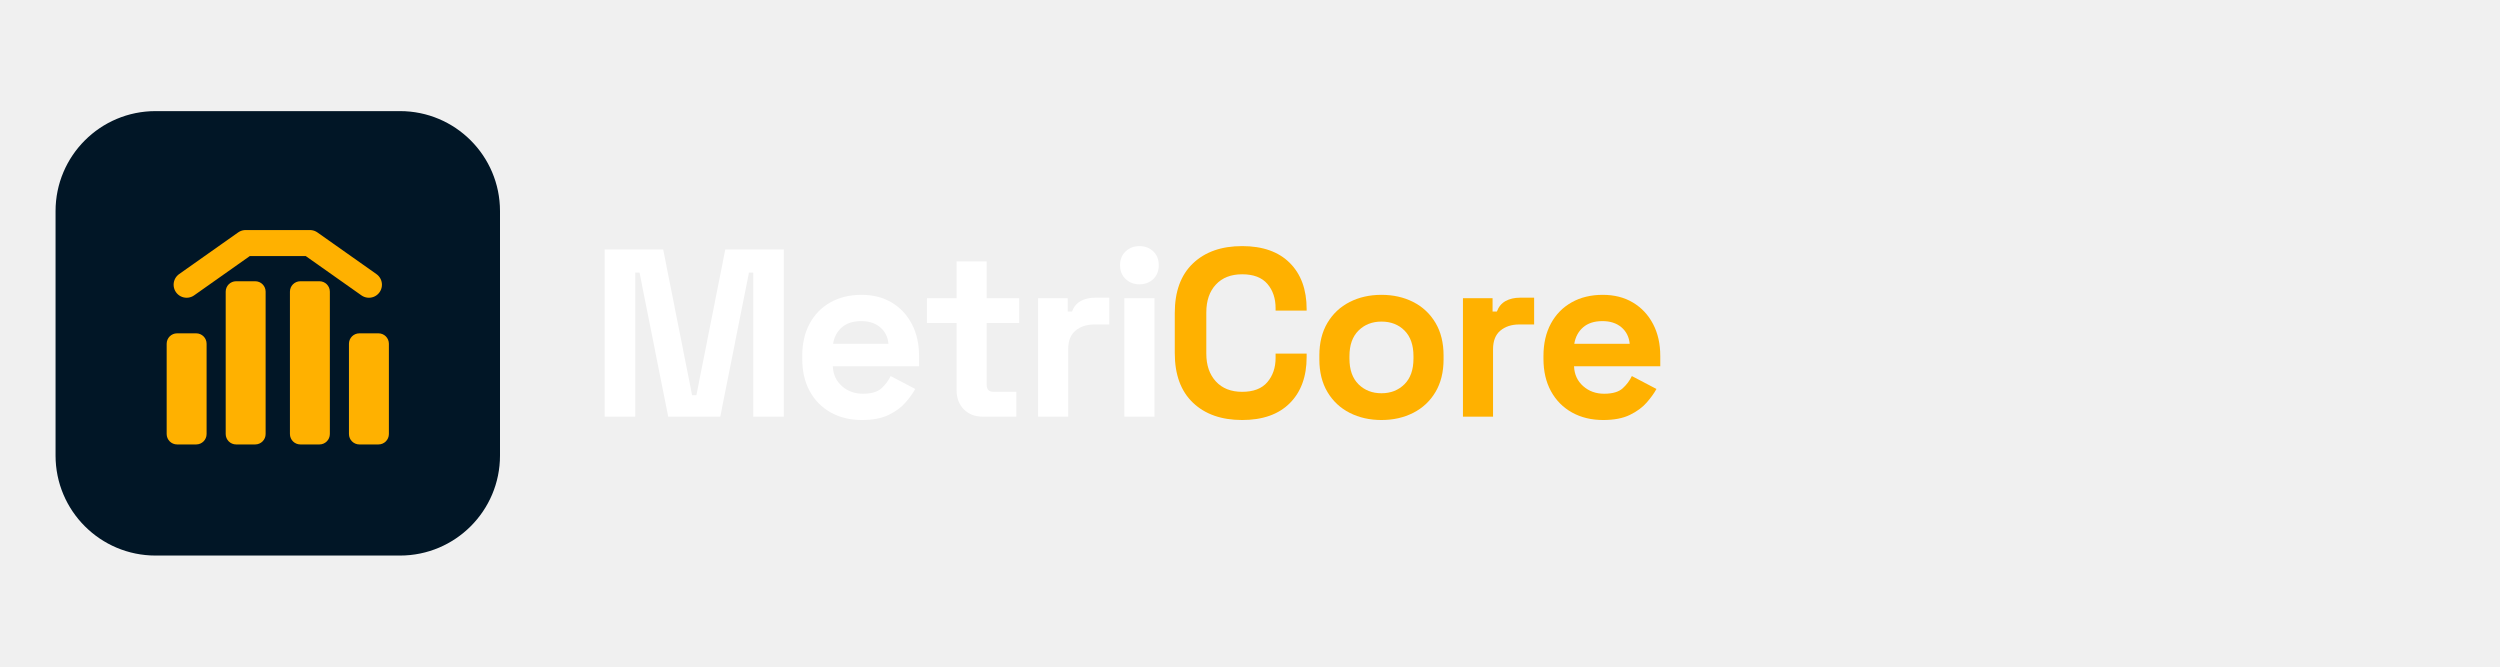
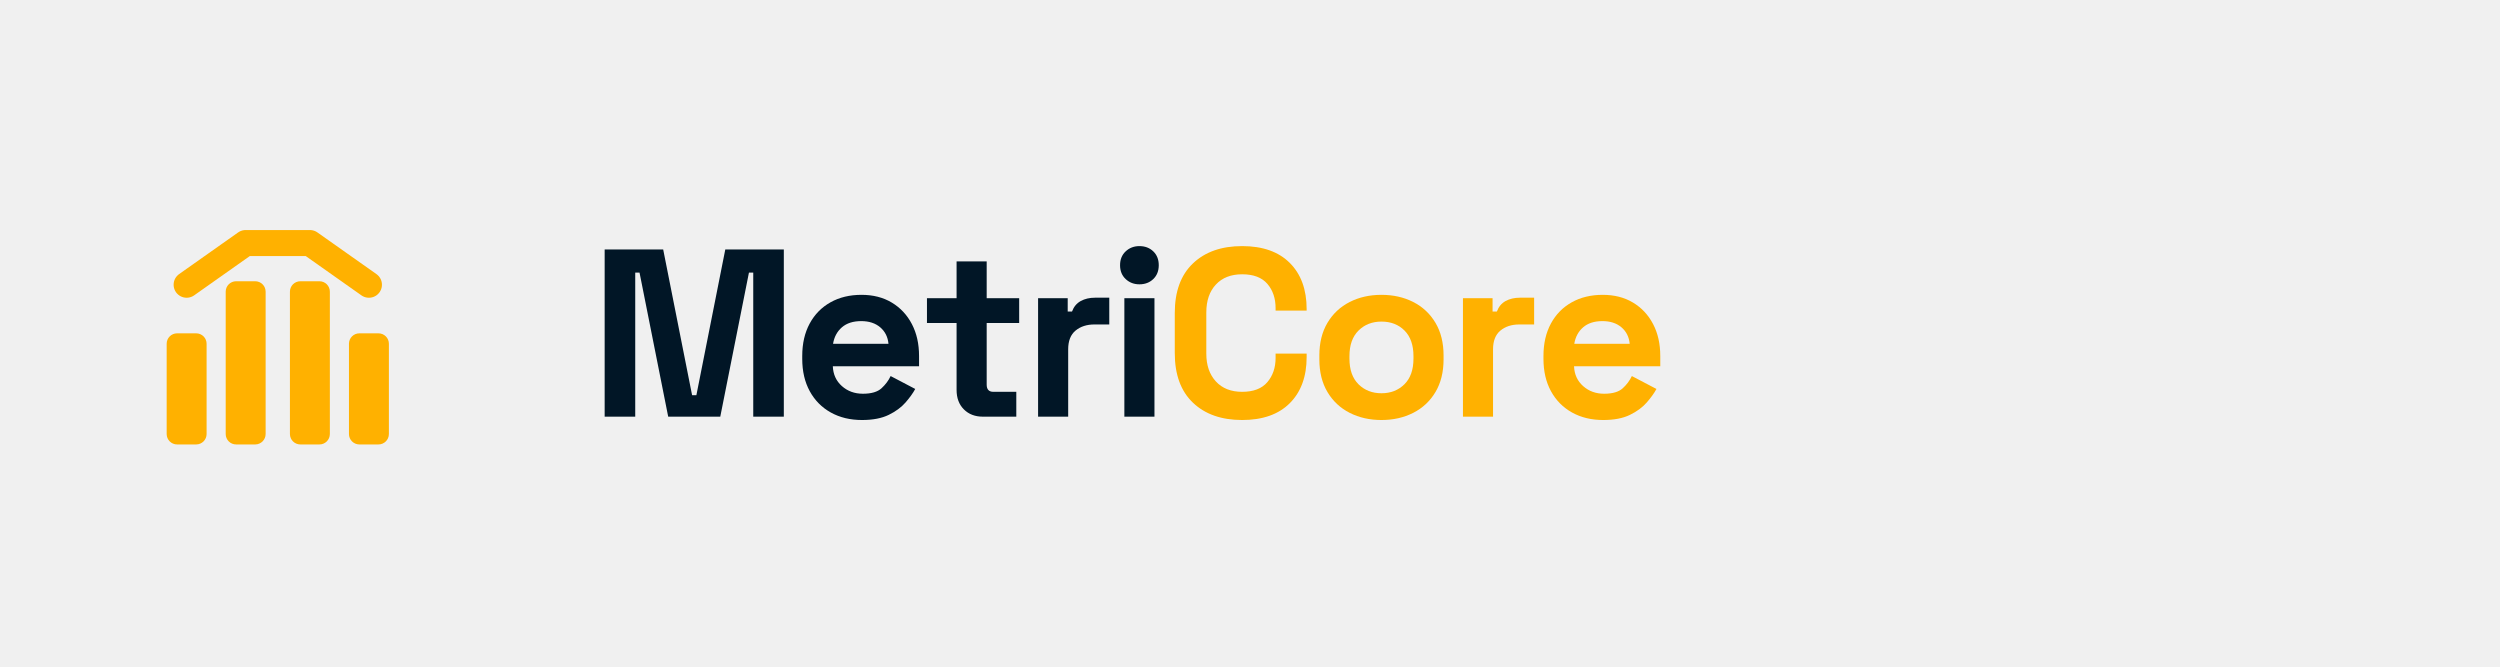
<svg xmlns="http://www.w3.org/2000/svg" width="900" height="240" viewBox="0 0 900 240">
-   <rect x="20" y="40" width="160" height="160" rx="36" fill="#011626" />
  <g transform="translate(20,40) scale(0.3125)">
    <g fill="#ffb100">
      <rect x="128" y="256" width="46" height="128" rx="12" />
      <rect x="196" y="196" width="46" height="188" rx="12" />
      <rect x="270" y="196" width="46" height="188" rx="12" />
      <rect x="338" y="256" width="46" height="128" rx="12" />
    </g>
    <path d="M 151 200 L 219 152 L 293 152 L 361 200" fill="none" stroke="#ffb100" stroke-width="30" stroke-linecap="round" stroke-linejoin="round" />
  </g>
  <g transform="translate(212.00,150) scale(0.086,-0.086)">
-     <path d="M66 0V700H311L432 90H450L571 700H816V0H688V603H670L550 0H332L212 603H194V0Z" fill="#ffffff" />
+     <path d="M66 0V700H311L432 90H450L571 700H816V0H688V603H670L550 0H332L212 603H194V0Z" fill="#011626" />
  </g>
  <g transform="translate(284.85,150) scale(0.086,-0.086)">
-     <path d="M296 -14Q222 -14 165.5 17.5Q109 49 77.5 106.5Q46 164 46 242V254Q46 332 77.0 389.5Q108 447 164.0 478.5Q220 510 294 510Q367 510 421.0 477.5Q475 445 505.0 387.5Q535 330 535 254V211H174Q176 160 212.0 128.0Q248 96 300 96Q353 96 378.0 119.0Q403 142 416 170L519 116Q505 90 478.5 59.5Q452 29 408.0 7.5Q364 -14 296 -14ZM175 305H407Q403 348 372.5 374.0Q342 400 293 400Q242 400 212.0 374.0Q182 348 175 305Z" fill="#ffffff" />
+     <path d="M296 -14Q222 -14 165.5 17.5Q109 49 77.5 106.5Q46 164 46 242V254Q46 332 77.0 389.5Q108 447 164.0 478.5Q220 510 294 510Q367 510 421.0 477.5Q475 445 505.0 387.5Q535 330 535 254V211H174Q176 160 212.0 128.0Q248 96 300 96Q353 96 378.0 119.0Q403 142 416 170L519 116Q505 90 478.5 59.5Q452 29 408.0 7.5Q364 -14 296 -14ZM175 305H407Q403 348 372.5 374.0Q342 400 293 400Q242 400 212.0 374.0Q182 348 175 305Z" fill="#011626" />
  </g>
  <g transform="translate(331.47,150) scale(0.086,-0.086)">
-     <path d="M260 0Q211 0 180.5 30.5Q150 61 150 112V392H26V496H150V650H276V496H412V392H276V134Q276 104 304 104H400V0Z" fill="#ffffff" />
+     <path d="M260 0Q211 0 180.5 30.5Q150 61 150 112V392H26V496H150V650H276V496H412V392H276V134Q276 104 304 104H400V0Z" fill="#011626" />
  </g>
  <g transform="translate(367.69,150) scale(0.086,-0.086)">
-     <path d="M70 0V496H194V440H212Q223 470 248.5 484.0Q274 498 308 498H368V386H306Q258 386 227.0 360.5Q196 335 196 282V0Z" fill="#ffffff" />
+     <path d="M70 0V496H194V440H212Q223 470 248.5 484.0Q274 498 308 498H368V386H306Q258 386 227.0 360.5Q196 335 196 282V0Z" fill="#011626" />
  </g>
  <g transform="translate(398.75,150) scale(0.086,-0.086)">
-     <path d="M70 0V496H196V0ZM133 554Q99 554 75.5 576.0Q52 598 52 634Q52 670 75.5 692.0Q99 714 133 714Q168 714 191.0 692.0Q214 670 214 634Q214 598 191.0 576.0Q168 554 133 554Z" fill="#ffffff" />
+     <path d="M70 0V496H196V0ZM133 554Q99 554 75.5 576.0Q52 598 52 634Q52 670 75.5 692.0Q99 714 133 714Q168 714 191.0 692.0Q214 670 214 634Q214 598 191.0 576.0Q168 554 133 554Z" fill="#011626" />
  </g>
  <g transform="translate(418.62,150) scale(0.086,-0.086)">
    <path d="M332 -14Q202 -14 126.0 58.5Q50 131 50 266V434Q50 569 126.0 641.5Q202 714 332 714Q461 714 531.5 643.5Q602 573 602 450V444H472V454Q472 516 437.5 556.0Q403 596 332 596Q262 596 222.0 553.0Q182 510 182 436V264Q182 191 222.0 147.5Q262 104 332 104Q403 104 437.5 144.5Q472 185 472 246V264H602V250Q602 127 531.5 56.5Q461 -14 332 -14Z" fill="#ffb100" />
  </g>
  <g transform="translate(471.01,150) scale(0.086,-0.086)">
    <path d="M306 -14Q232 -14 173.0 16.0Q114 46 80.0 103.0Q46 160 46 240V256Q46 336 80.0 393.0Q114 450 173.0 480.0Q232 510 306 510Q380 510 439.0 480.0Q498 450 532.0 393.0Q566 336 566 256V240Q566 160 532.0 103.0Q498 46 439.0 16.0Q380 -14 306 -14ZM306 98Q364 98 402.0 135.5Q440 173 440 243V253Q440 323 402.5 360.5Q365 398 306 398Q248 398 210.0 360.5Q172 323 172 253V243Q172 173 210.0 135.5Q248 98 306 98Z" fill="#ffb100" />
  </g>
  <g transform="translate(520.64,150) scale(0.086,-0.086)">
    <path d="M70 0V496H194V440H212Q223 470 248.5 484.0Q274 498 308 498H368V386H306Q258 386 227.0 360.5Q196 335 196 282V0Z" fill="#ffb100" />
  </g>
  <g transform="translate(551.69,150) scale(0.086,-0.086)">
    <path d="M296 -14Q222 -14 165.5 17.5Q109 49 77.5 106.5Q46 164 46 242V254Q46 332 77.0 389.5Q108 447 164.0 478.5Q220 510 294 510Q367 510 421.0 477.5Q475 445 505.0 387.5Q535 330 535 254V211H174Q176 160 212.0 128.0Q248 96 300 96Q353 96 378.0 119.0Q403 142 416 170L519 116Q505 90 478.5 59.5Q452 29 408.0 7.5Q364 -14 296 -14ZM175 305H407Q403 348 372.5 374.0Q342 400 293 400Q242 400 212.0 374.0Q182 348 175 305Z" fill="#ffb100" />
  </g>
</svg>
